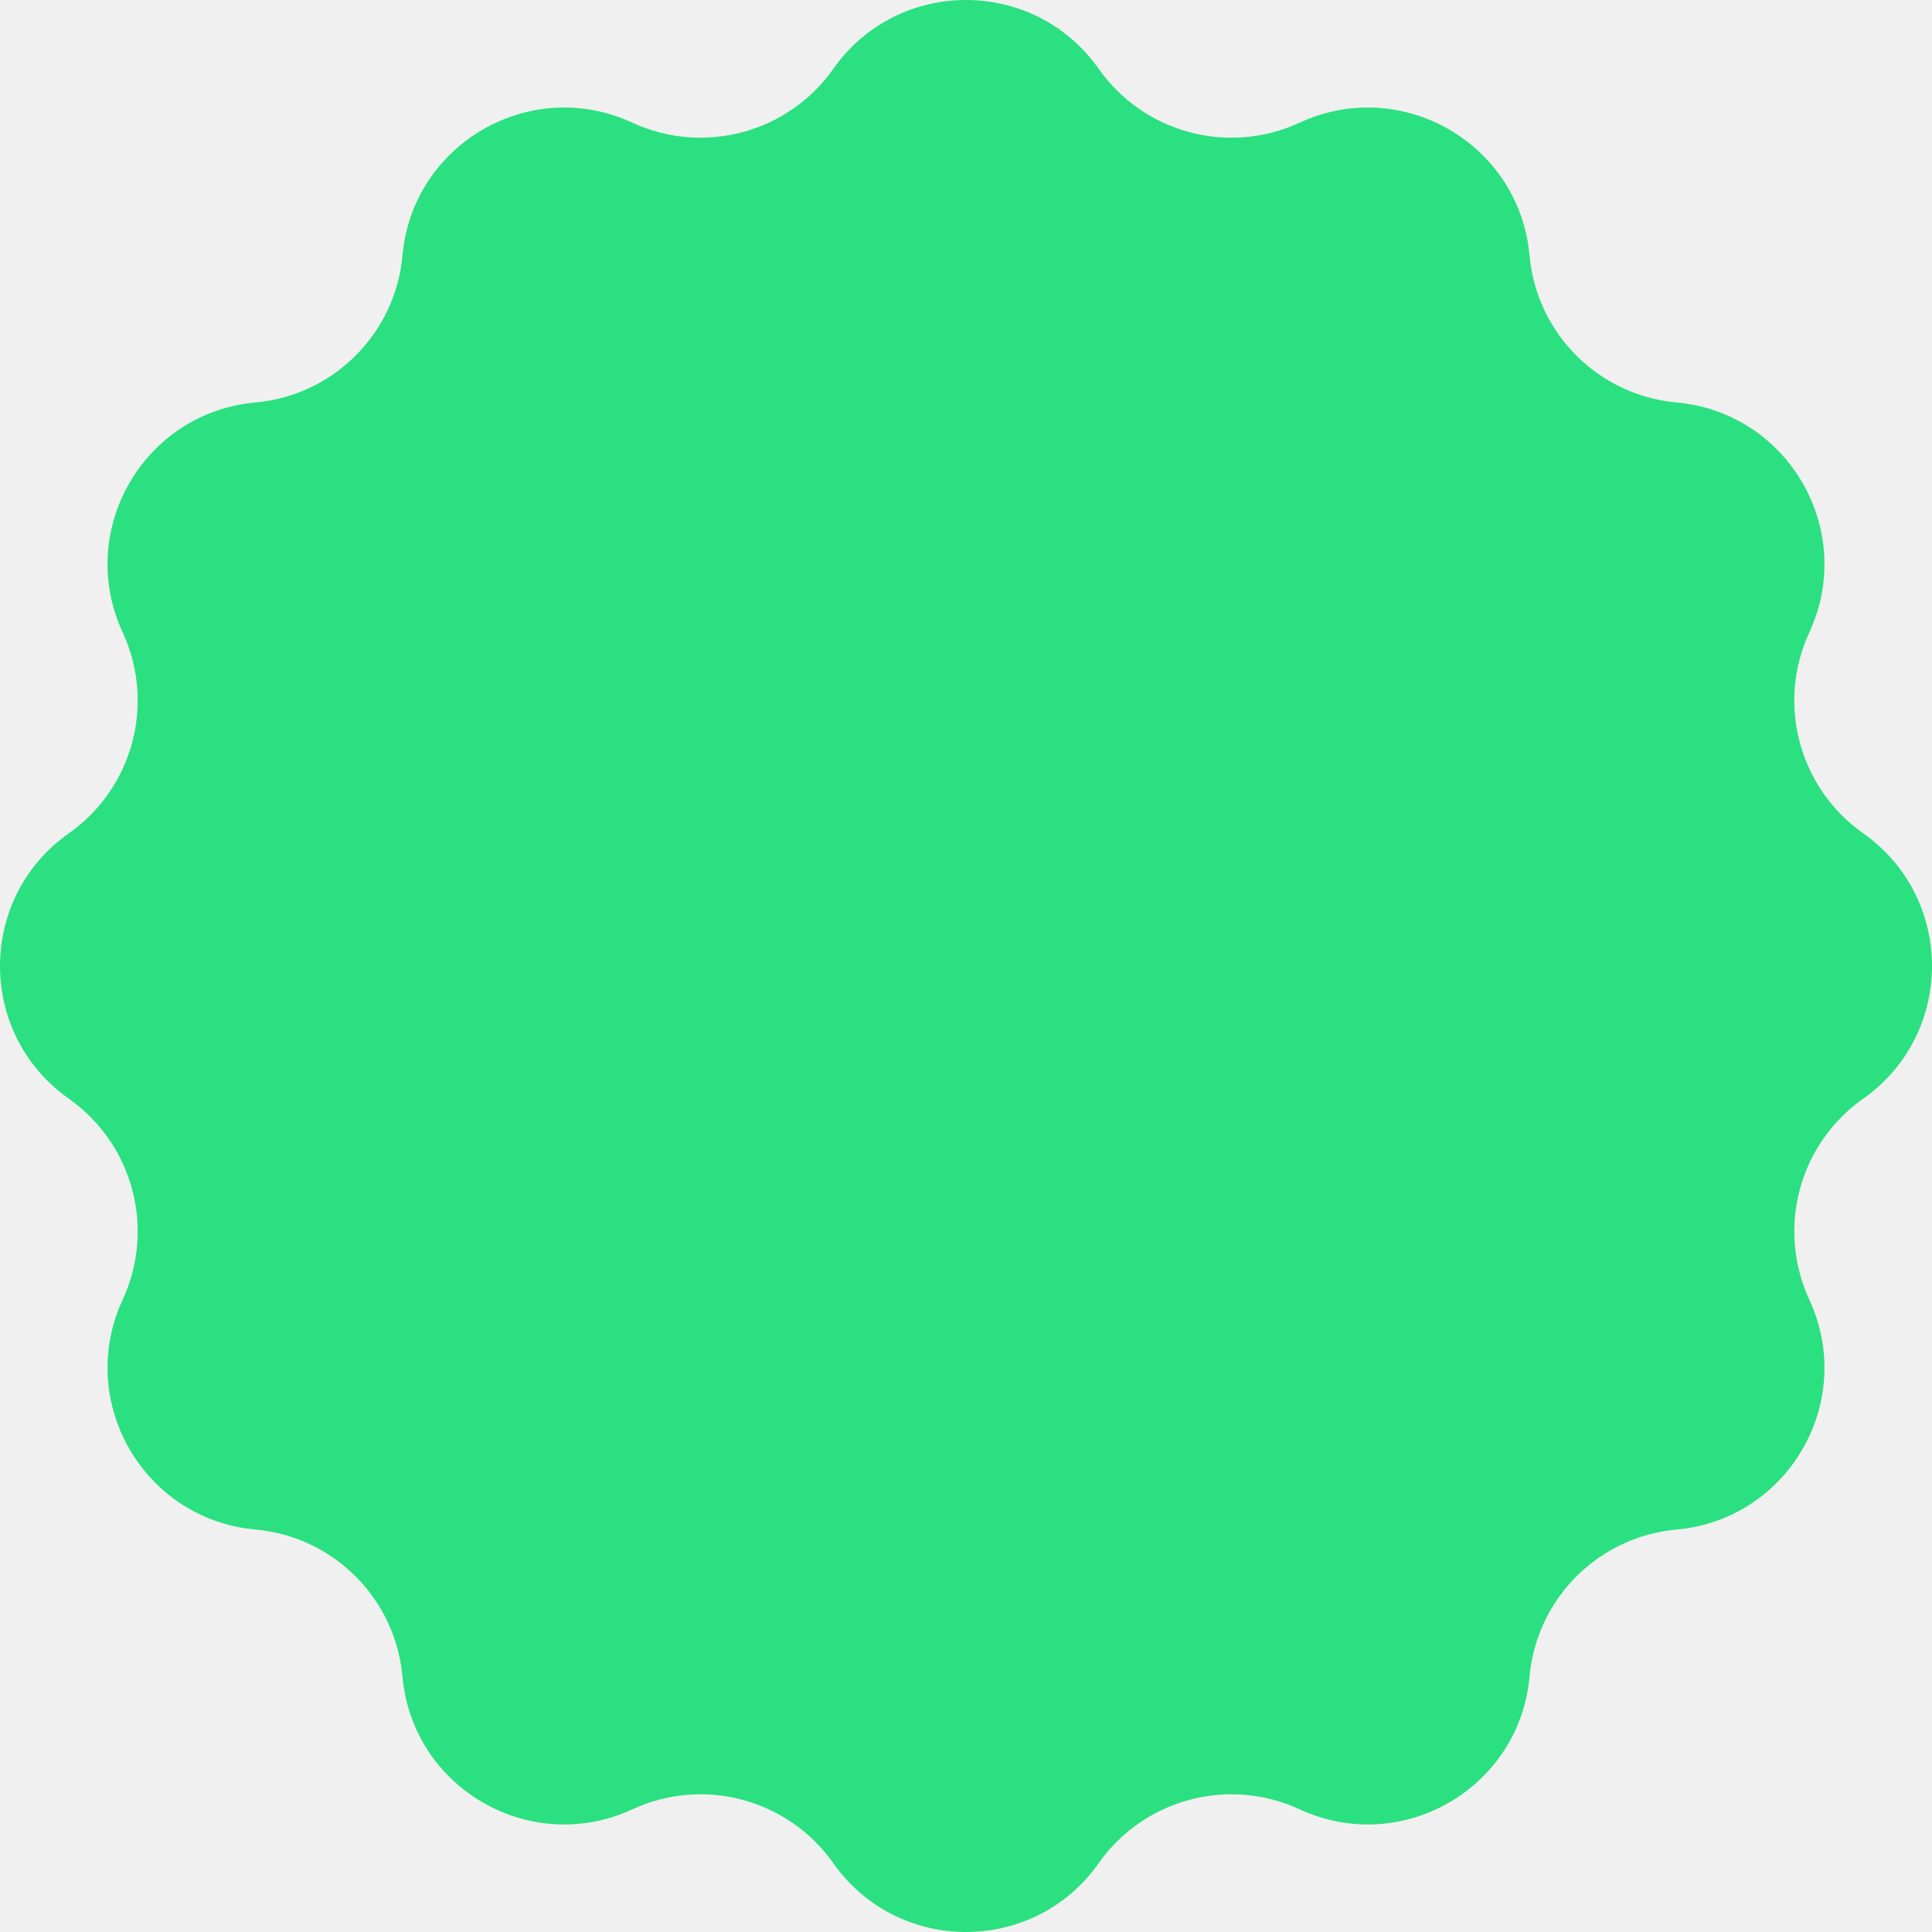
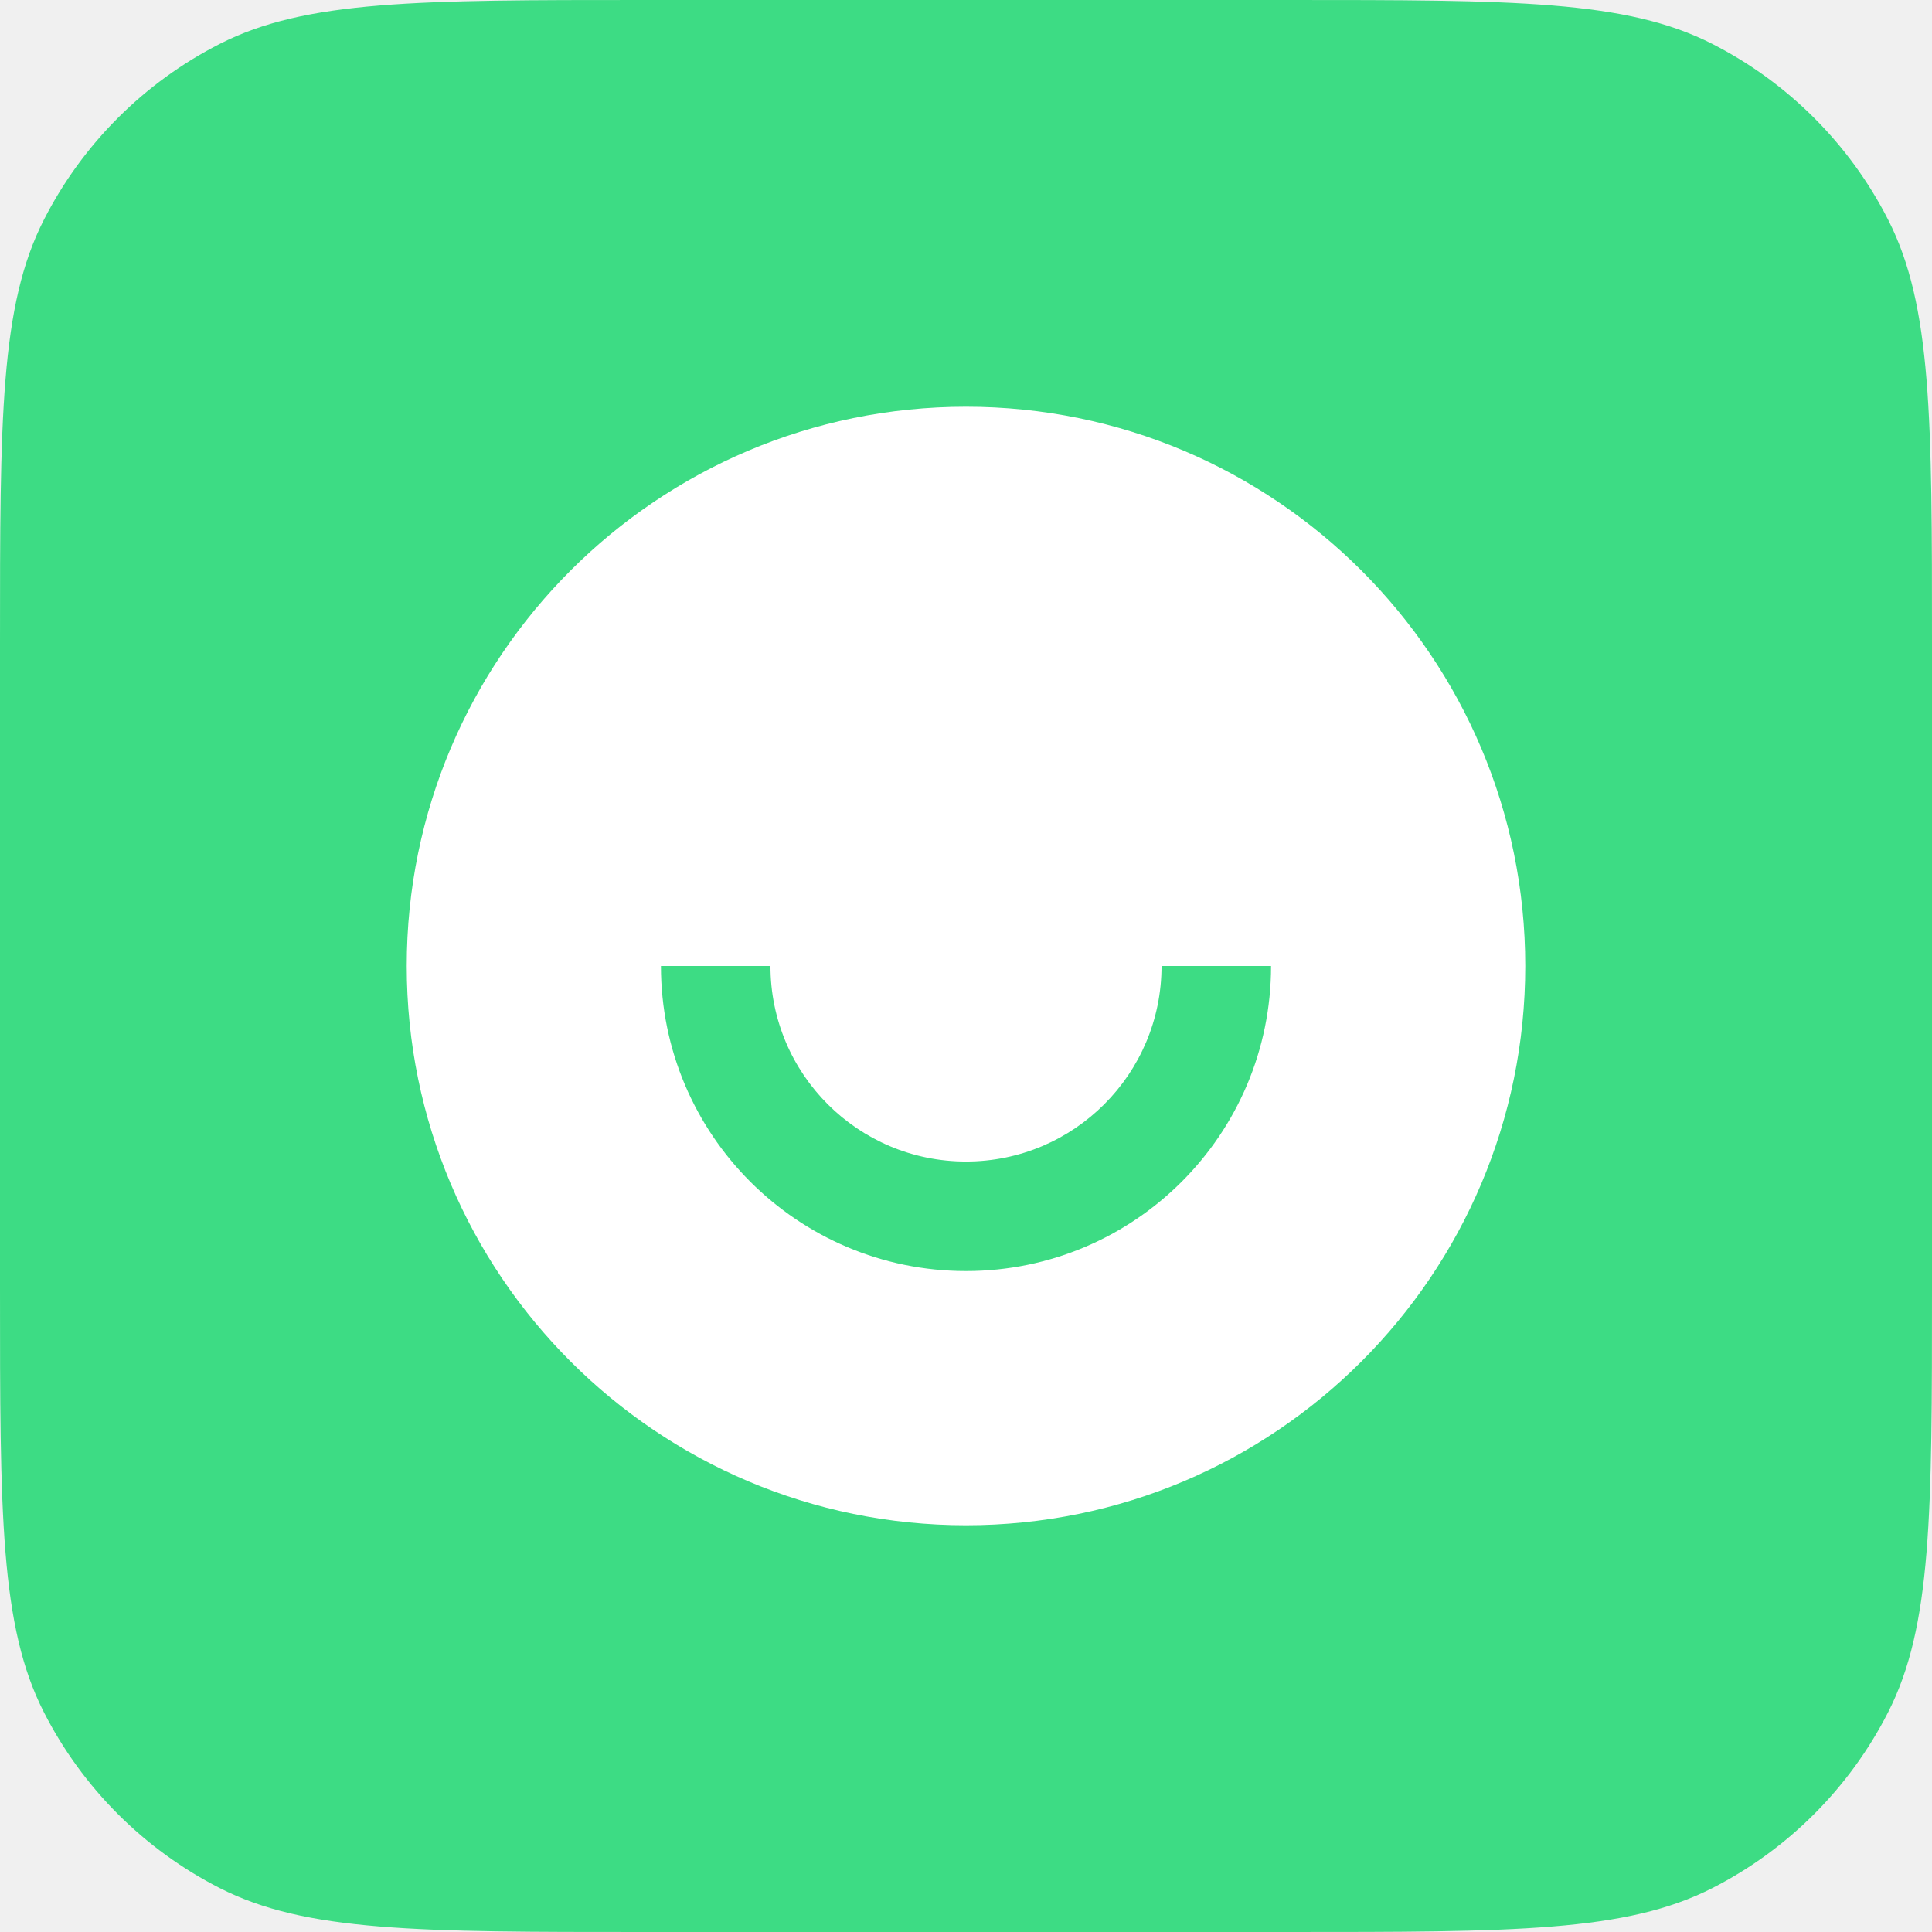
- <svg xmlns="http://www.w3.org/2000/svg" width="38" height="38" viewBox="0 0 38 38" fill="none">
-   <path d="M16.39 1.354C17.662 -0.451 20.338 -0.451 21.61 1.354C22.499 2.615 24.162 3.061 25.562 2.413C27.567 1.485 29.885 2.824 30.084 5.024C30.222 6.56 31.44 7.778 32.977 7.916C35.176 8.115 36.515 10.434 35.587 12.438C34.939 13.838 35.385 15.501 36.646 16.39C38.451 17.662 38.451 20.338 36.646 21.61C35.385 22.499 34.939 24.162 35.587 25.562C36.515 27.567 35.176 29.885 32.977 30.084C31.44 30.222 30.222 31.44 30.084 32.977C29.885 35.176 27.567 36.515 25.562 35.587C24.162 34.939 22.499 35.385 21.61 36.646C20.338 38.451 17.662 38.451 16.39 36.646C15.501 35.385 13.838 34.939 12.438 35.587C10.434 36.515 8.115 35.176 7.916 32.977C7.778 31.44 6.56 30.222 5.024 30.084C2.824 29.885 1.485 27.567 2.413 25.562C3.061 24.162 2.615 22.499 1.354 21.61C-0.451 20.338 -0.451 17.662 1.354 16.39C2.615 15.501 3.061 13.838 2.413 12.438C1.485 10.434 2.824 8.115 5.024 7.916C6.56 7.778 7.778 6.56 7.916 5.024C8.115 2.824 10.434 1.485 12.438 2.413C13.838 3.061 15.501 2.615 16.39 1.354Z" fill="#2BE080" />
+ <svg xmlns="http://www.w3.org/2000/svg" width="38" height="38" fill="none">
+   <path fill="#3DDC84" d="M0 12.667C0 8.233 0 6.016.863 4.323A7.917 7.917 0 0 1 4.323.863C6.016 0 8.233 0 12.667 0h12.667c4.434 0 6.651 0 8.344.863a7.917 7.917 0 0 1 3.46 3.46C38 6.016 38 8.233 38 12.667v12.667c0 4.434 0 6.651-.863 8.344a7.917 7.917 0 0 1-3.46 3.46C31.984 38 29.767 38 25.333 38H12.667c-4.434 0-6.651 0-8.344-.863a7.917 7.917 0 0 1-3.46-3.46C0 31.984 0 29.767 0 25.333V12.667Z" />
+   <circle cx="19" cy="19" r="11" fill="#fff" />
+   <path fill="#3DDC84" fill-rule="evenodd" d="M15.154 19c0 2.124 1.722 3.846 3.846 3.846s3.846-1.722 3.846-3.846H25c0 3.314-2.686 6-6 6s-6-2.686-6-6h2.154Z" clip-rule="evenodd" />
</svg>
